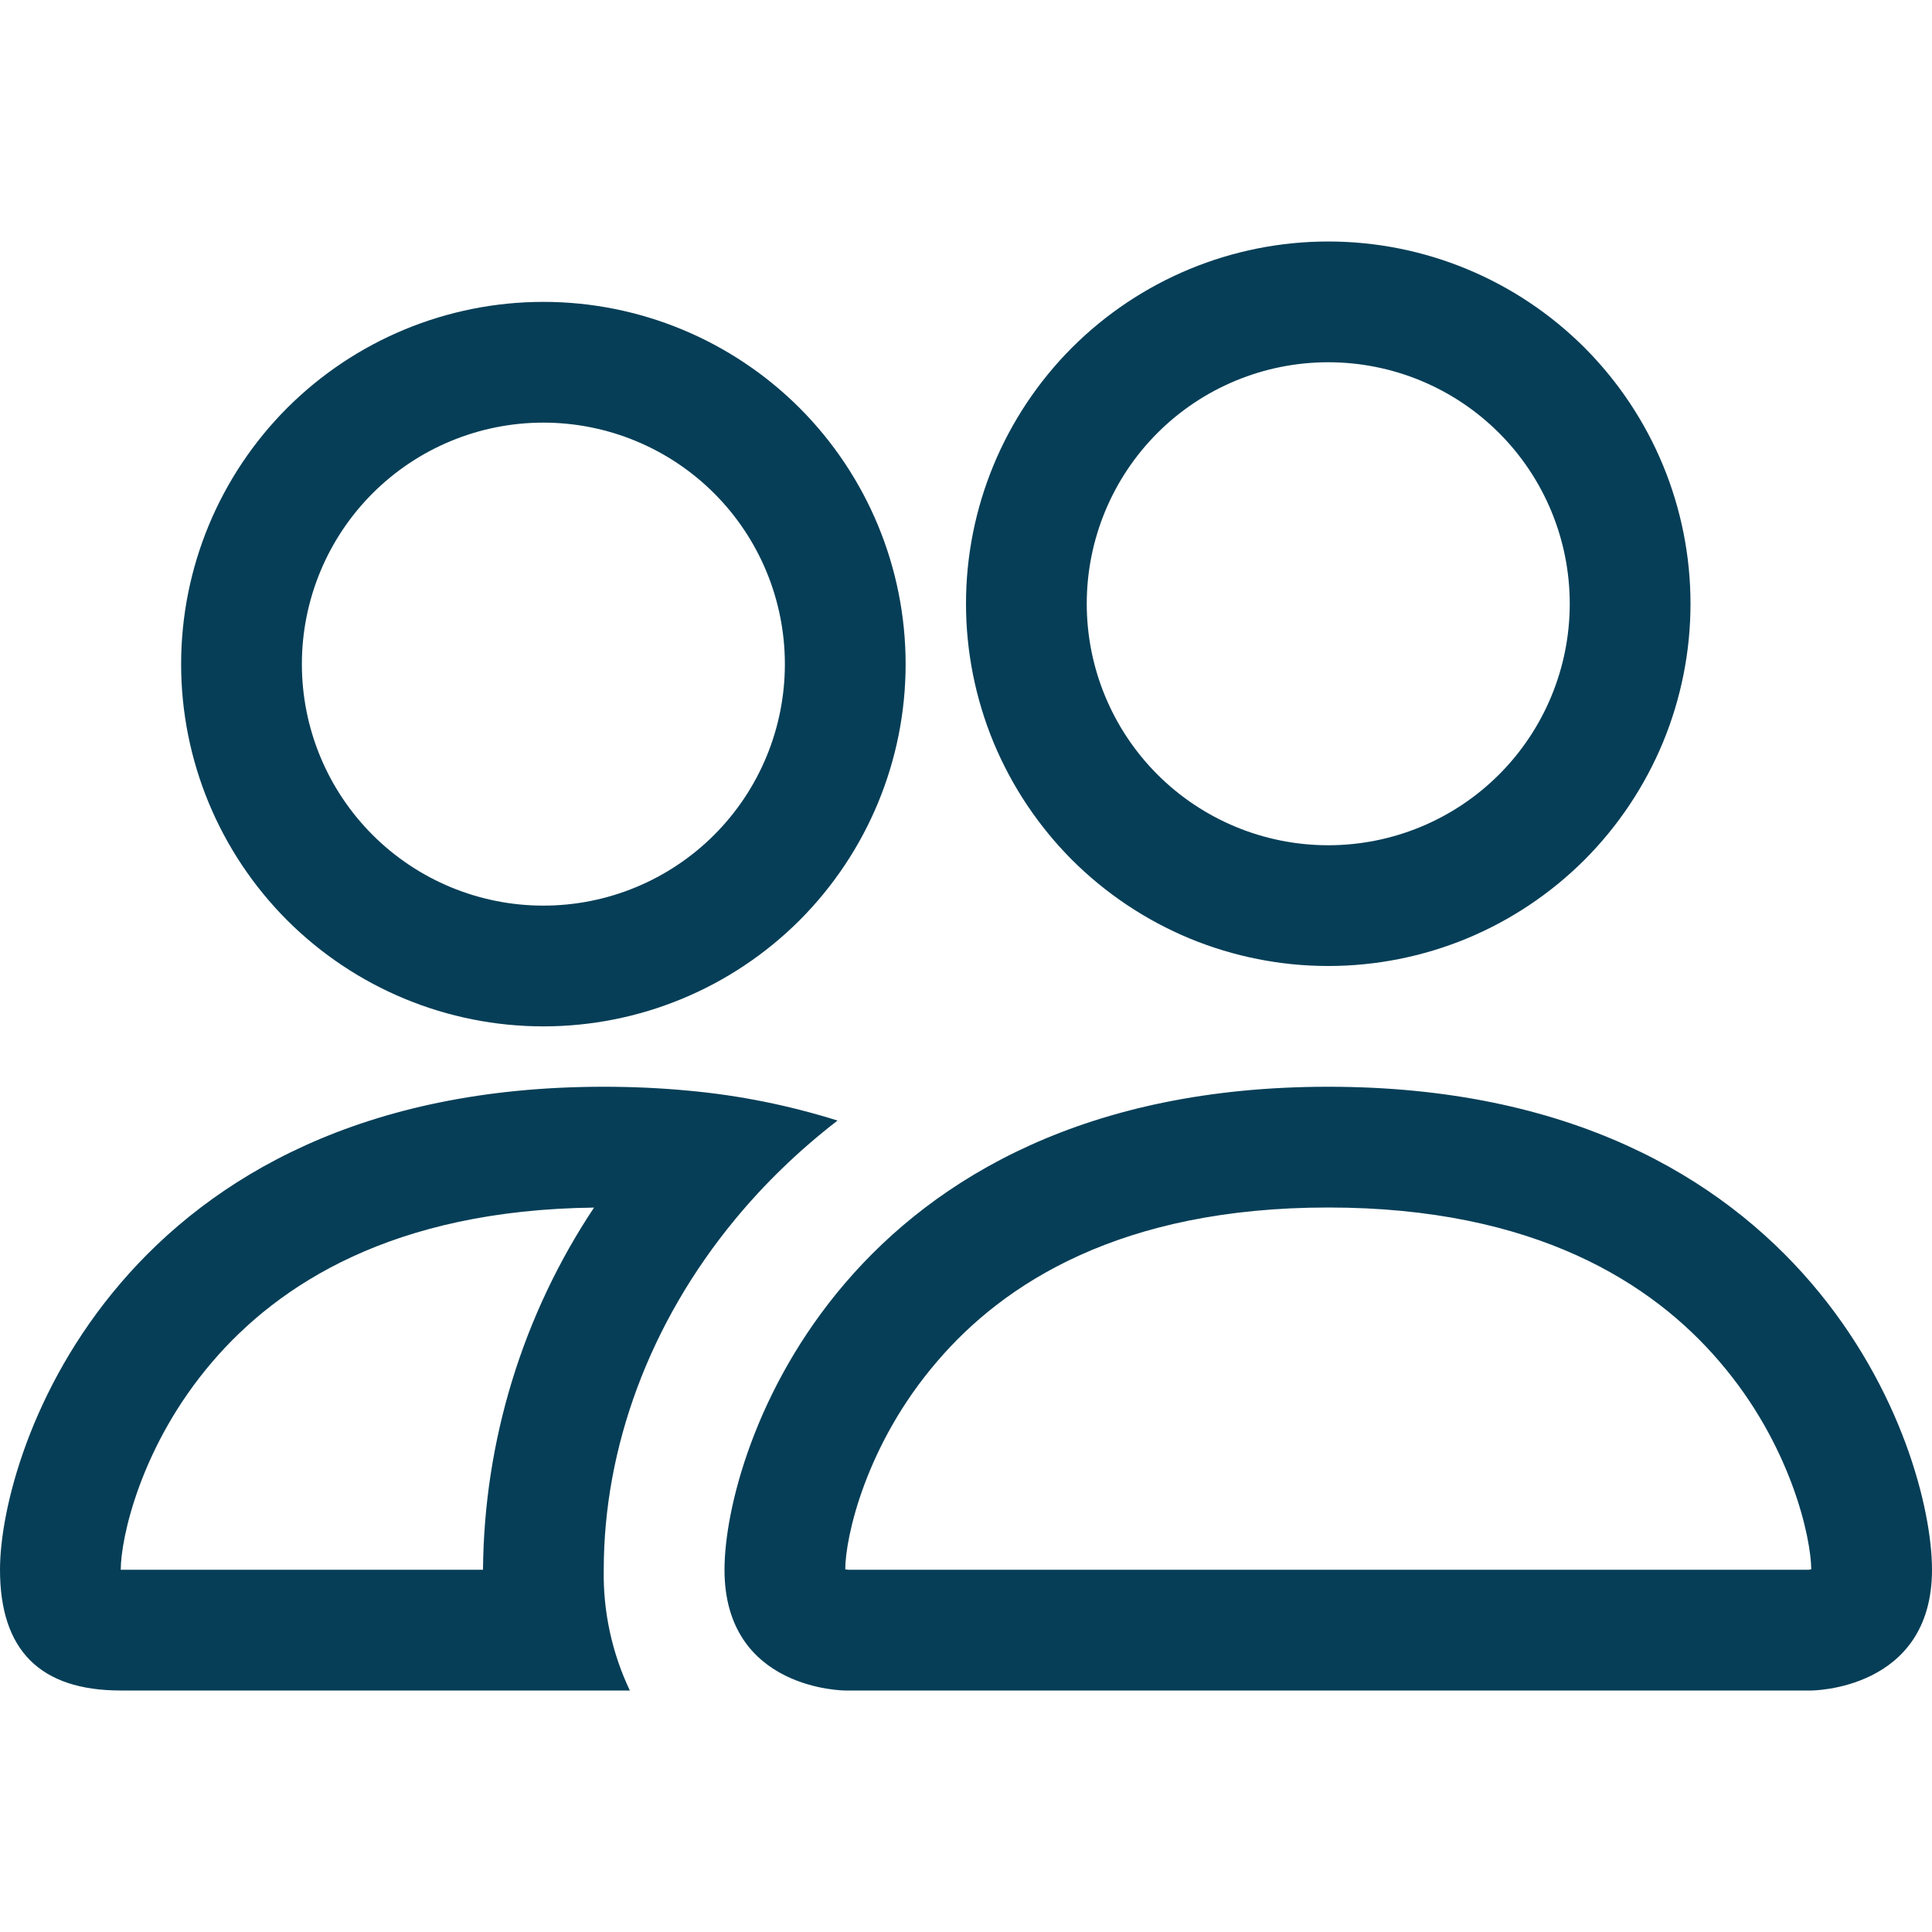
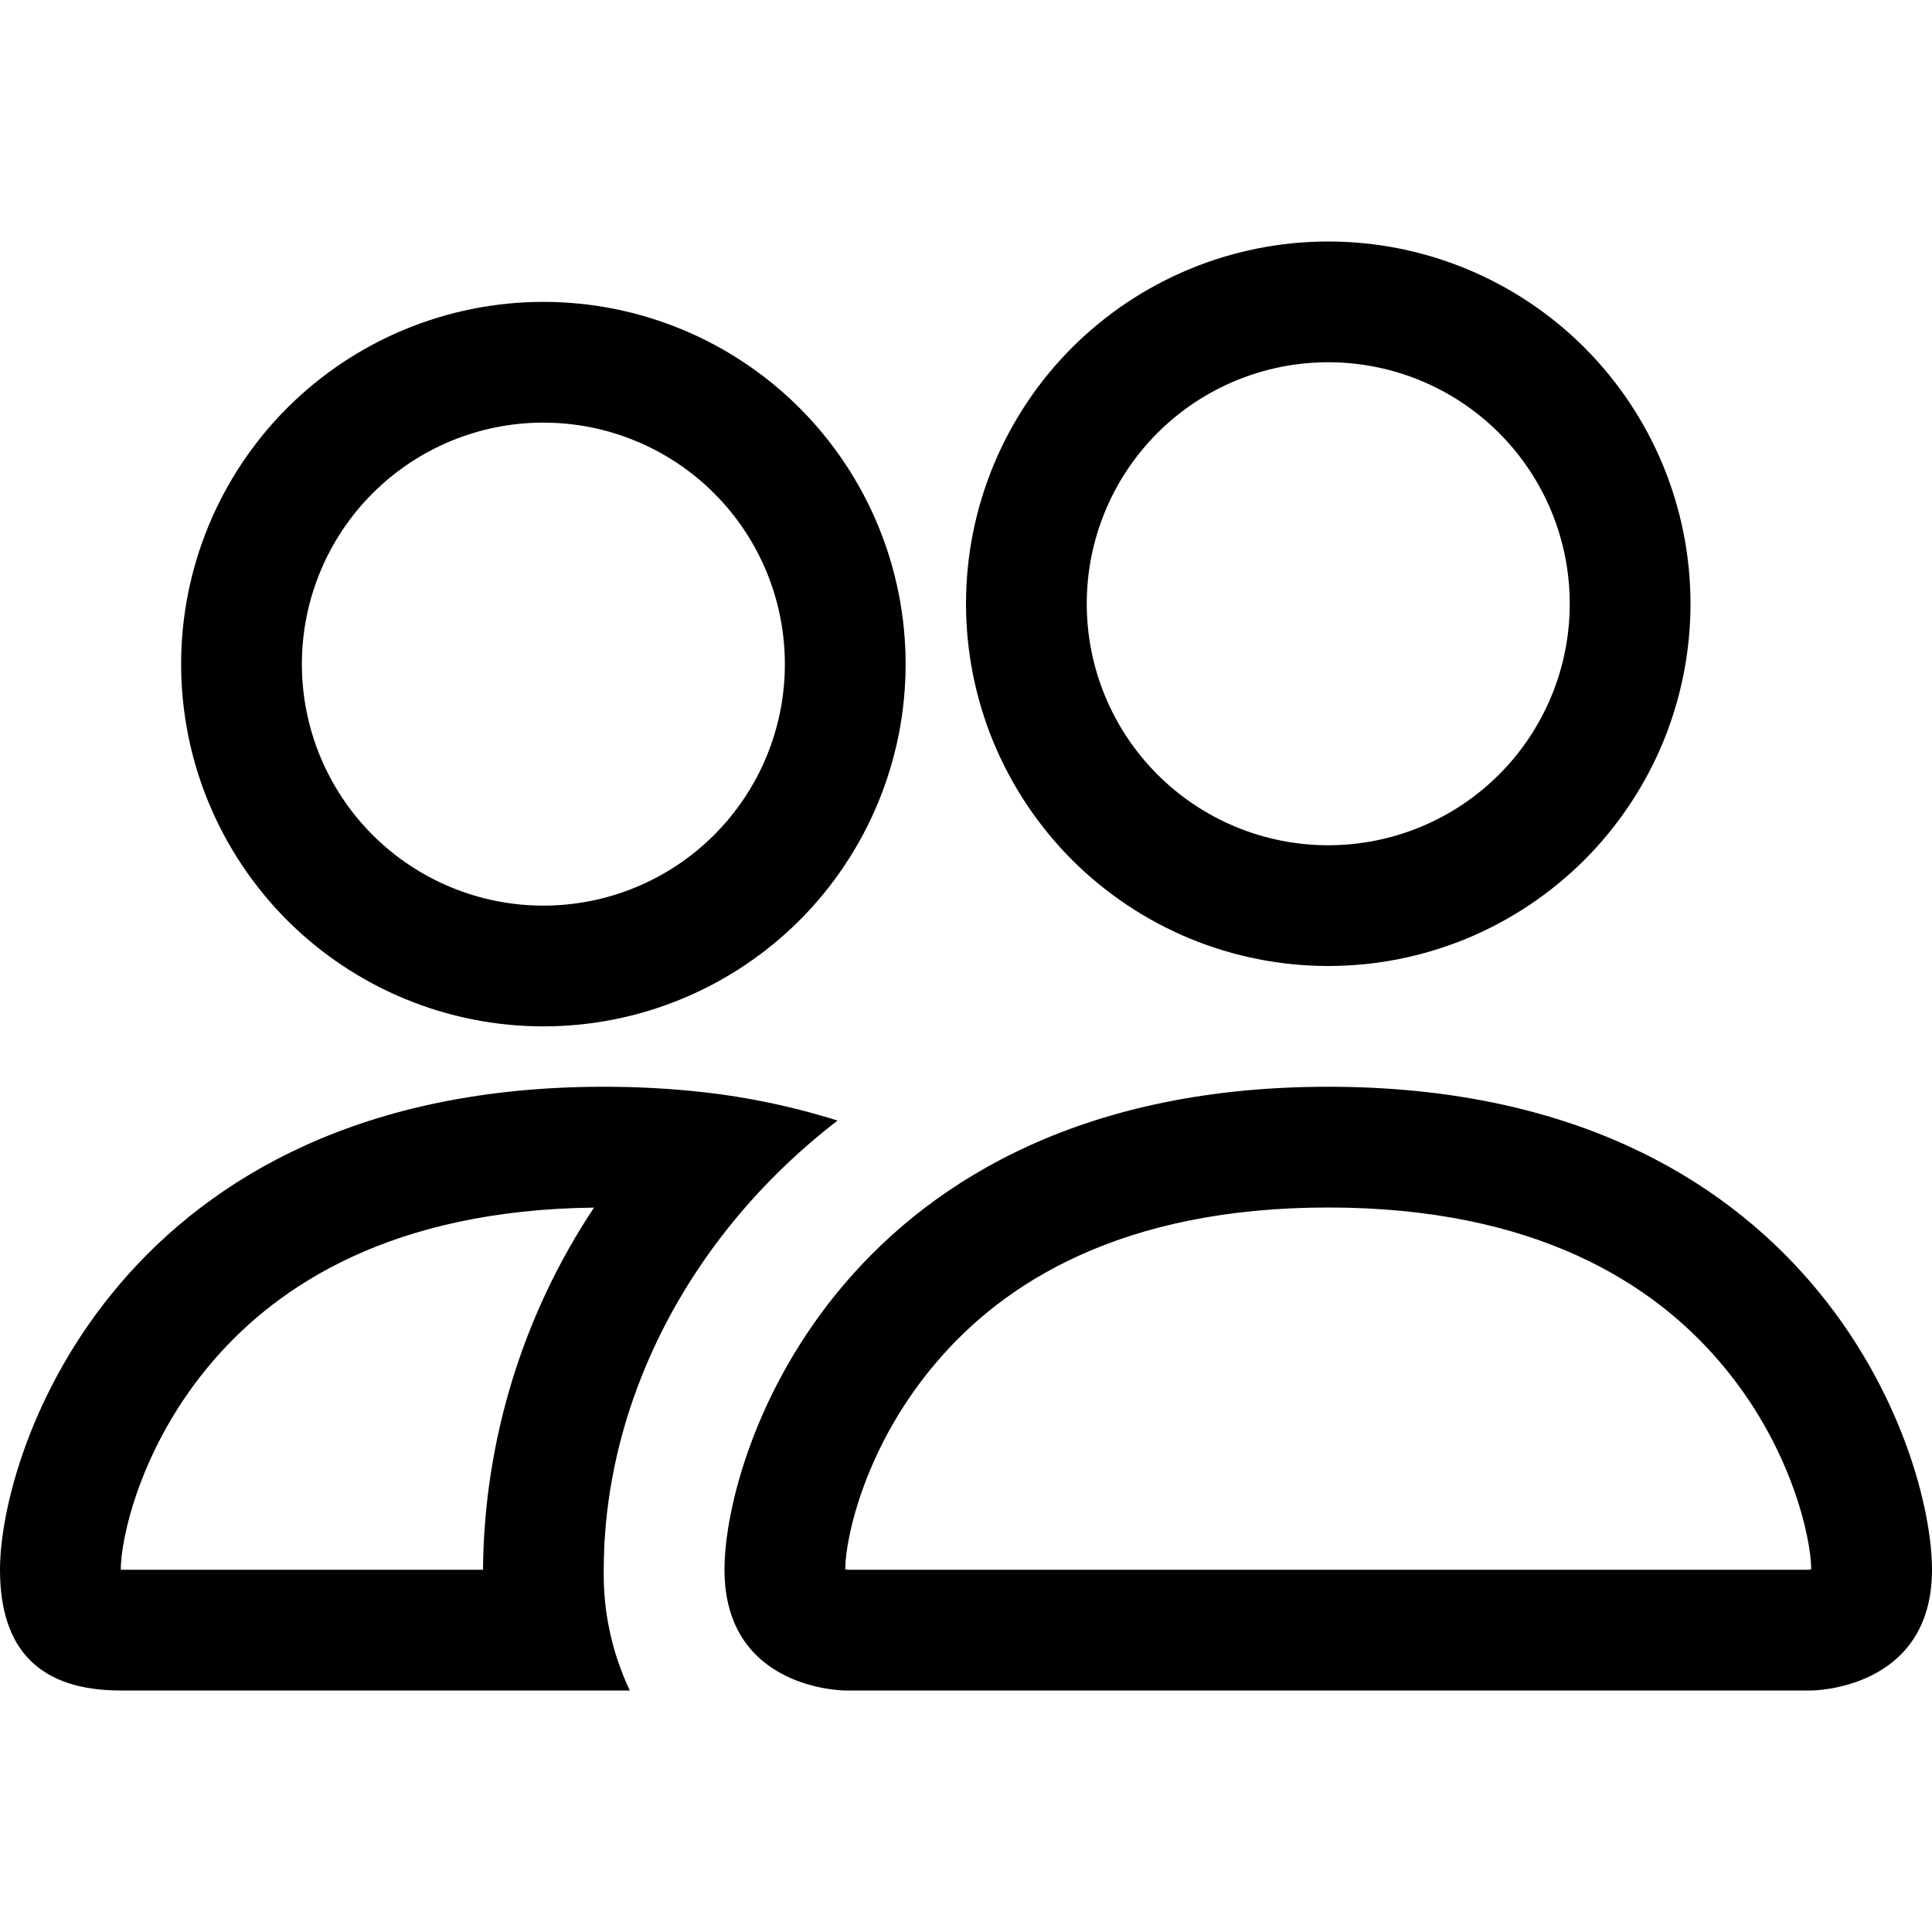
<svg xmlns="http://www.w3.org/2000/svg" width="20" height="20" viewBox="0 0 20 20" fill="none">
-   <path d="M18.75 17.5C18.75 17.5 20 17.5 20 16.25C20 15 18.75 11.25 13.75 11.25C8.75 11.25 7.5 15 7.5 16.25C7.5 17.5 8.75 17.5 8.75 17.5H18.75ZM8.778 16.25C8.768 16.249 8.759 16.247 8.75 16.245C8.751 15.915 8.959 14.957 9.7 14.095C10.39 13.286 11.602 12.5 13.75 12.5C15.896 12.5 17.109 13.287 17.8 14.095C18.541 14.957 18.747 15.916 18.75 16.245L18.74 16.247C18.734 16.248 18.728 16.249 18.723 16.25H8.778ZM13.75 8.75C14.413 8.75 15.049 8.487 15.518 8.018C15.987 7.549 16.25 6.913 16.25 6.25C16.25 5.587 15.987 4.951 15.518 4.482C15.049 4.013 14.413 3.75 13.75 3.75C13.087 3.75 12.451 4.013 11.982 4.482C11.513 4.951 11.25 5.587 11.25 6.25C11.25 6.913 11.513 7.549 11.982 8.018C12.451 8.487 13.087 8.75 13.75 8.75ZM17.5 6.25C17.5 6.742 17.403 7.23 17.215 7.685C17.026 8.14 16.75 8.553 16.402 8.902C16.053 9.25 15.64 9.526 15.185 9.715C14.73 9.903 14.242 10 13.75 10C13.258 10 12.77 9.903 12.315 9.715C11.86 9.526 11.447 9.25 11.098 8.902C10.75 8.553 10.474 8.14 10.285 7.685C10.097 7.23 10 6.742 10 6.25C10 5.255 10.395 4.302 11.098 3.598C11.802 2.895 12.755 2.5 13.75 2.5C14.745 2.5 15.698 2.895 16.402 3.598C17.105 4.302 17.5 5.255 17.5 6.25ZM8.67 11.6C8.17 11.443 7.655 11.339 7.132 11.291C6.839 11.263 6.545 11.25 6.25 11.25C1.25 11.25 0 15 0 16.25C0 17.084 0.416 17.5 1.25 17.5H6.52C6.335 17.11 6.242 16.682 6.25 16.25C6.25 14.988 6.721 13.697 7.612 12.62C7.916 12.252 8.27 11.909 8.67 11.6ZM6.15 12.5C5.41 13.612 5.011 14.915 5 16.25H1.25C1.25 15.925 1.455 14.963 2.2 14.095C2.881 13.3 4.065 12.525 6.15 12.501V12.5ZM1.875 6.875C1.875 5.88 2.27 4.927 2.973 4.223C3.677 3.52 4.63 3.125 5.625 3.125C6.62 3.125 7.573 3.52 8.277 4.223C8.98 4.927 9.375 5.88 9.375 6.875C9.375 7.87 8.98 8.823 8.277 9.527C7.573 10.23 6.62 10.625 5.625 10.625C4.63 10.625 3.677 10.23 2.973 9.527C2.27 8.823 1.875 7.87 1.875 6.875ZM5.625 4.375C4.962 4.375 4.326 4.638 3.857 5.107C3.388 5.576 3.125 6.212 3.125 6.875C3.125 7.538 3.388 8.174 3.857 8.643C4.326 9.112 4.962 9.375 5.625 9.375C6.288 9.375 6.924 9.112 7.393 8.643C7.862 8.174 8.125 7.538 8.125 6.875C8.125 6.212 7.862 5.576 7.393 5.107C6.924 4.638 6.288 4.375 5.625 4.375Z" fill="#063E57" />
+   <path d="M18.75 17.5C18.75 17.5 20 17.5 20 16.25C20 15 18.75 11.25 13.75 11.25C8.75 11.25 7.5 15 7.5 16.25C7.5 17.5 8.75 17.5 8.75 17.5H18.75ZM8.778 16.25C8.768 16.249 8.759 16.247 8.75 16.245C8.751 15.915 8.959 14.957 9.7 14.095C10.39 13.286 11.602 12.5 13.75 12.5C15.896 12.5 17.109 13.287 17.8 14.095C18.541 14.957 18.747 15.916 18.75 16.245L18.74 16.247C18.734 16.248 18.728 16.249 18.723 16.25H8.778ZM13.75 8.75C14.413 8.75 15.049 8.487 15.518 8.018C15.987 7.549 16.25 6.913 16.25 6.25C16.25 5.587 15.987 4.951 15.518 4.482C15.049 4.013 14.413 3.75 13.75 3.75C13.087 3.75 12.451 4.013 11.982 4.482C11.513 4.951 11.25 5.587 11.25 6.25C11.25 6.913 11.513 7.549 11.982 8.018C12.451 8.487 13.087 8.75 13.75 8.75ZM17.5 6.25C17.5 6.742 17.403 7.23 17.215 7.685C17.026 8.14 16.75 8.553 16.402 8.902C16.053 9.25 15.64 9.526 15.185 9.715C14.73 9.903 14.242 10 13.75 10C13.258 10 12.77 9.903 12.315 9.715C11.86 9.526 11.447 9.25 11.098 8.902C10.75 8.553 10.474 8.14 10.285 7.685C10.097 7.23 10 6.742 10 6.25C10 5.255 10.395 4.302 11.098 3.598C11.802 2.895 12.755 2.5 13.75 2.5C14.745 2.5 15.698 2.895 16.402 3.598C17.105 4.302 17.5 5.255 17.5 6.25ZM8.67 11.6C8.17 11.443 7.655 11.339 7.132 11.291C6.839 11.263 6.545 11.25 6.25 11.25C1.25 11.25 0 15 0 16.25C0 17.084 0.416 17.5 1.25 17.5H6.52C6.335 17.11 6.242 16.682 6.25 16.25C6.25 14.988 6.721 13.697 7.612 12.62C7.916 12.252 8.27 11.909 8.67 11.6ZM6.15 12.5C5.41 13.612 5.011 14.915 5 16.25H1.25C1.25 15.925 1.455 14.963 2.2 14.095C2.881 13.3 4.065 12.525 6.15 12.501V12.5ZM1.875 6.875C1.875 5.88 2.27 4.927 2.973 4.223C3.677 3.52 4.63 3.125 5.625 3.125C6.62 3.125 7.573 3.52 8.277 4.223C8.98 4.927 9.375 5.88 9.375 6.875C9.375 7.87 8.98 8.823 8.277 9.527C7.573 10.23 6.62 10.625 5.625 10.625C4.63 10.625 3.677 10.23 2.973 9.527C2.27 8.823 1.875 7.87 1.875 6.875ZM5.625 4.375C4.962 4.375 4.326 4.638 3.857 5.107C3.388 5.576 3.125 6.212 3.125 6.875C3.125 7.538 3.388 8.174 3.857 8.643C4.326 9.112 4.962 9.375 5.625 9.375C6.288 9.375 6.924 9.112 7.393 8.643C7.862 8.174 8.125 7.538 8.125 6.875C8.125 6.212 7.862 5.576 7.393 5.107C6.924 4.638 6.288 4.375 5.625 4.375Z" fill="#000" />
</svg>
